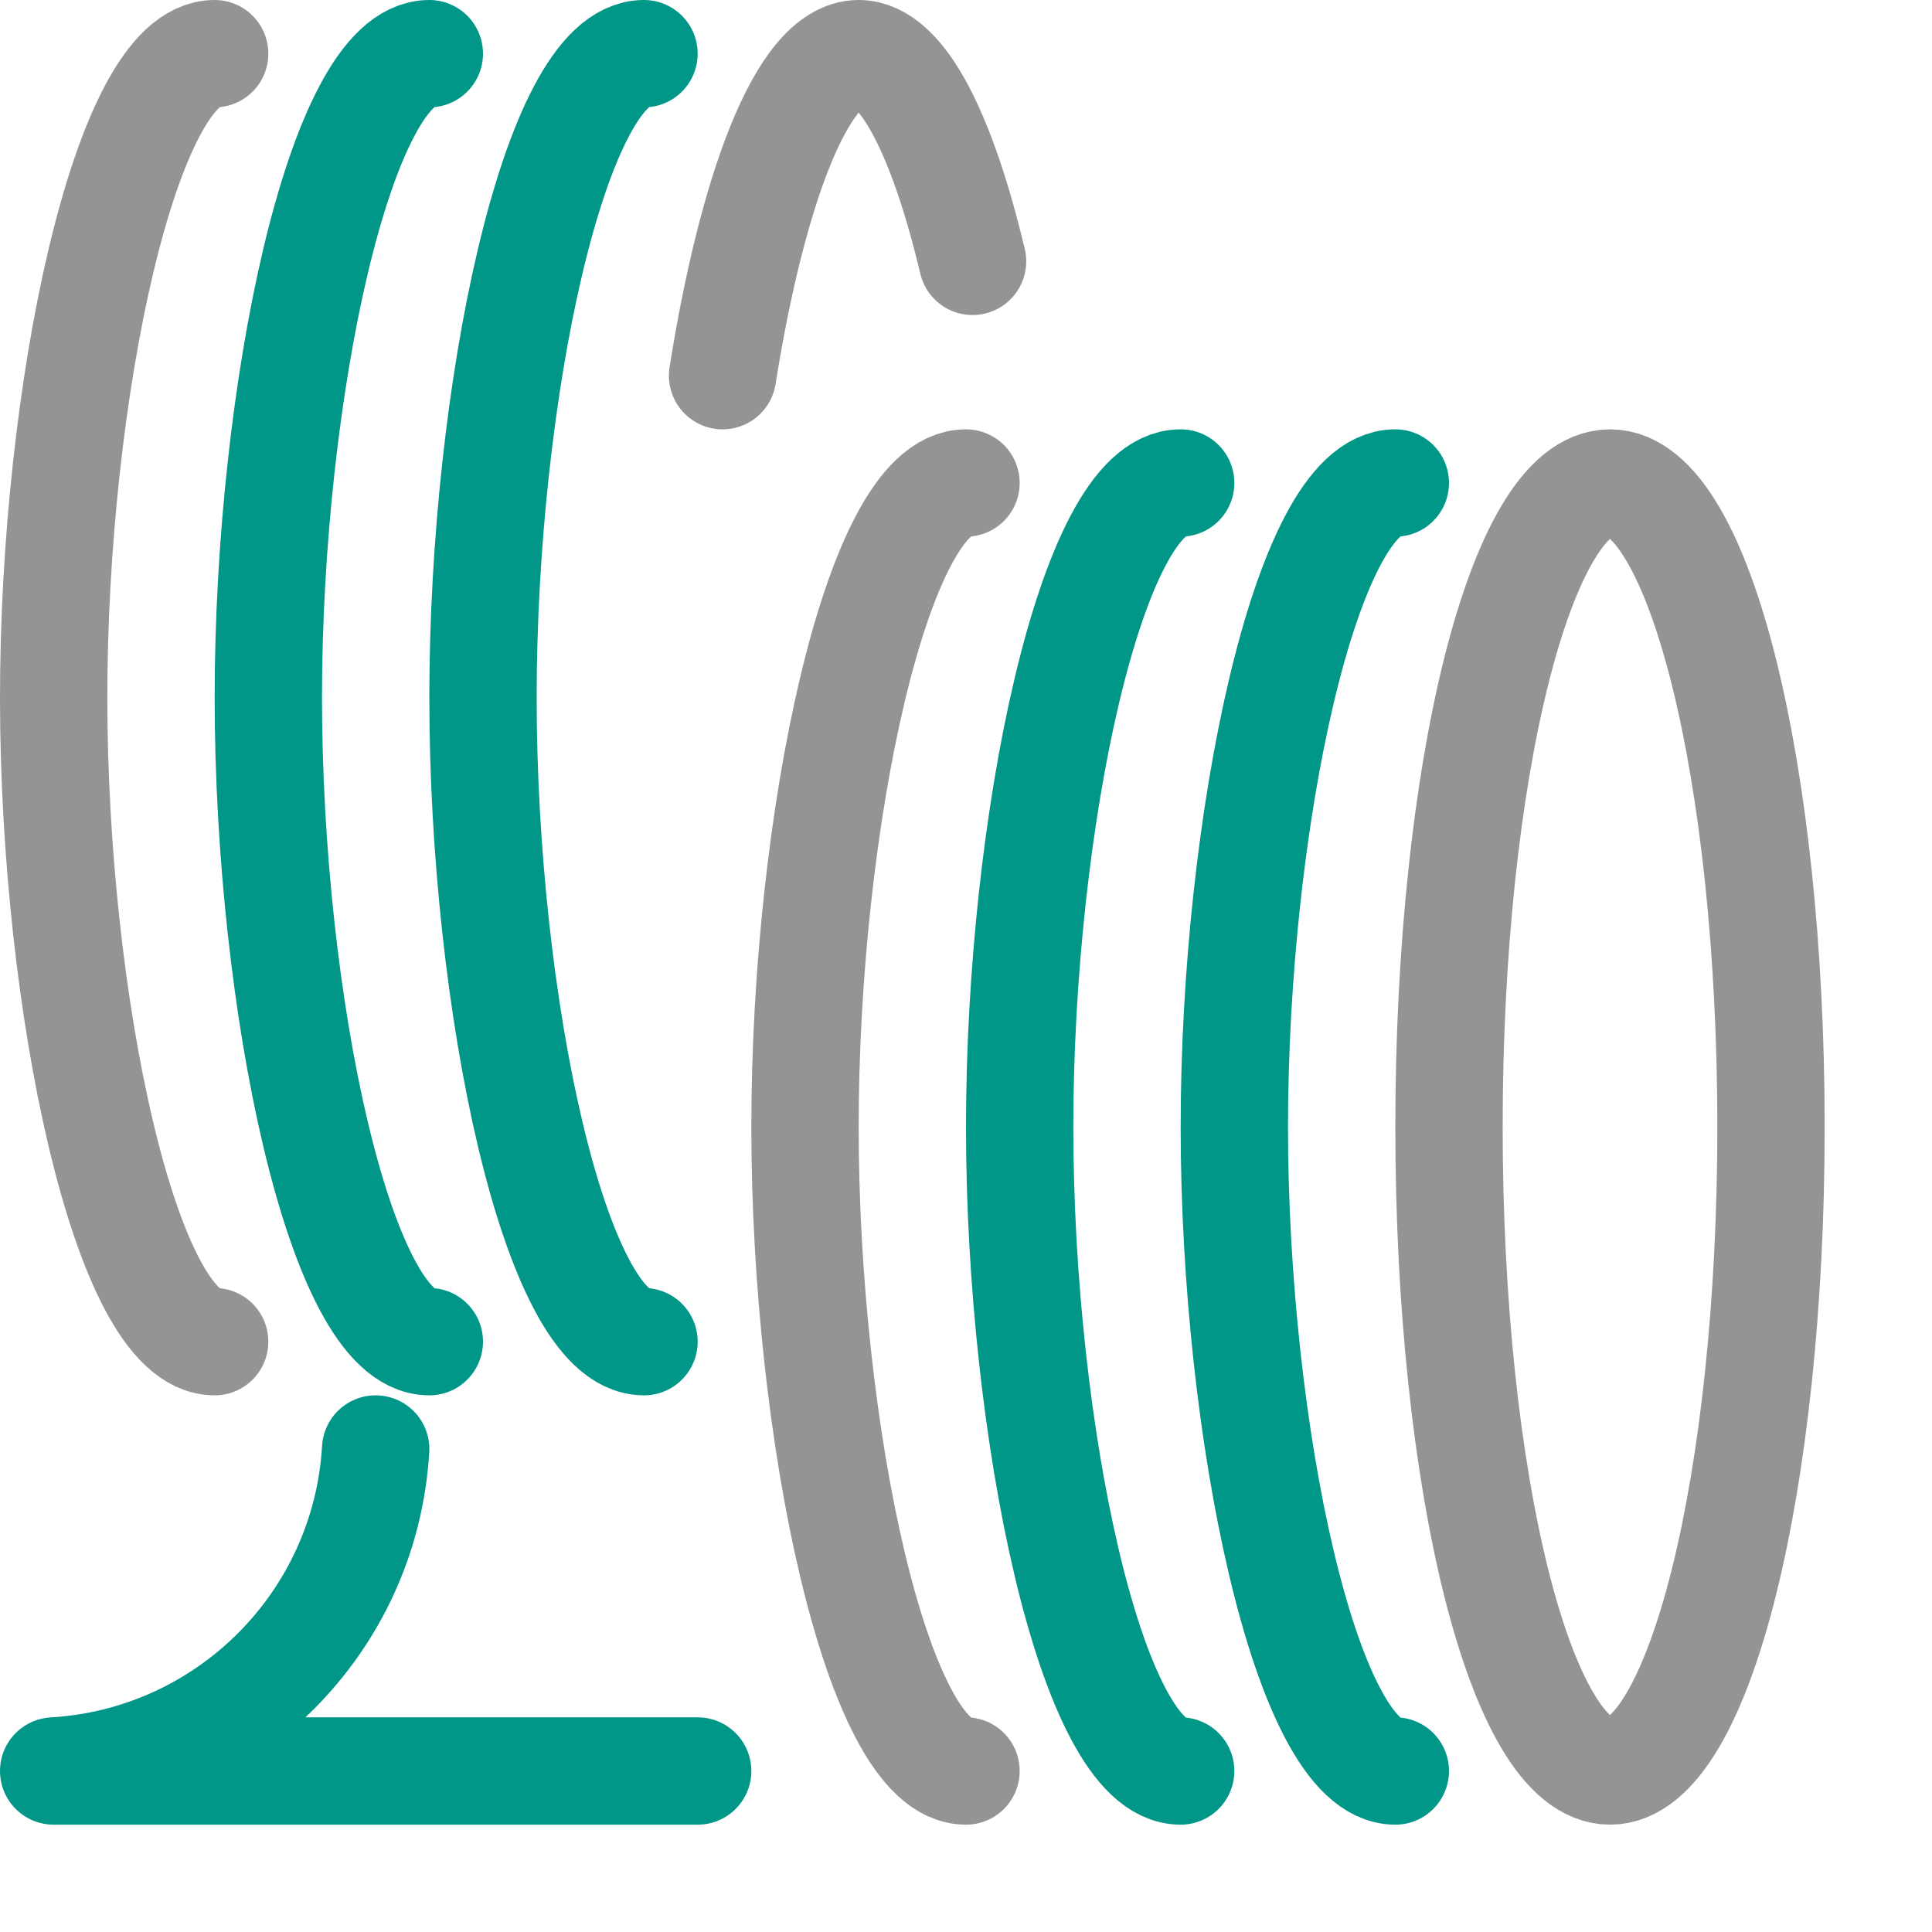
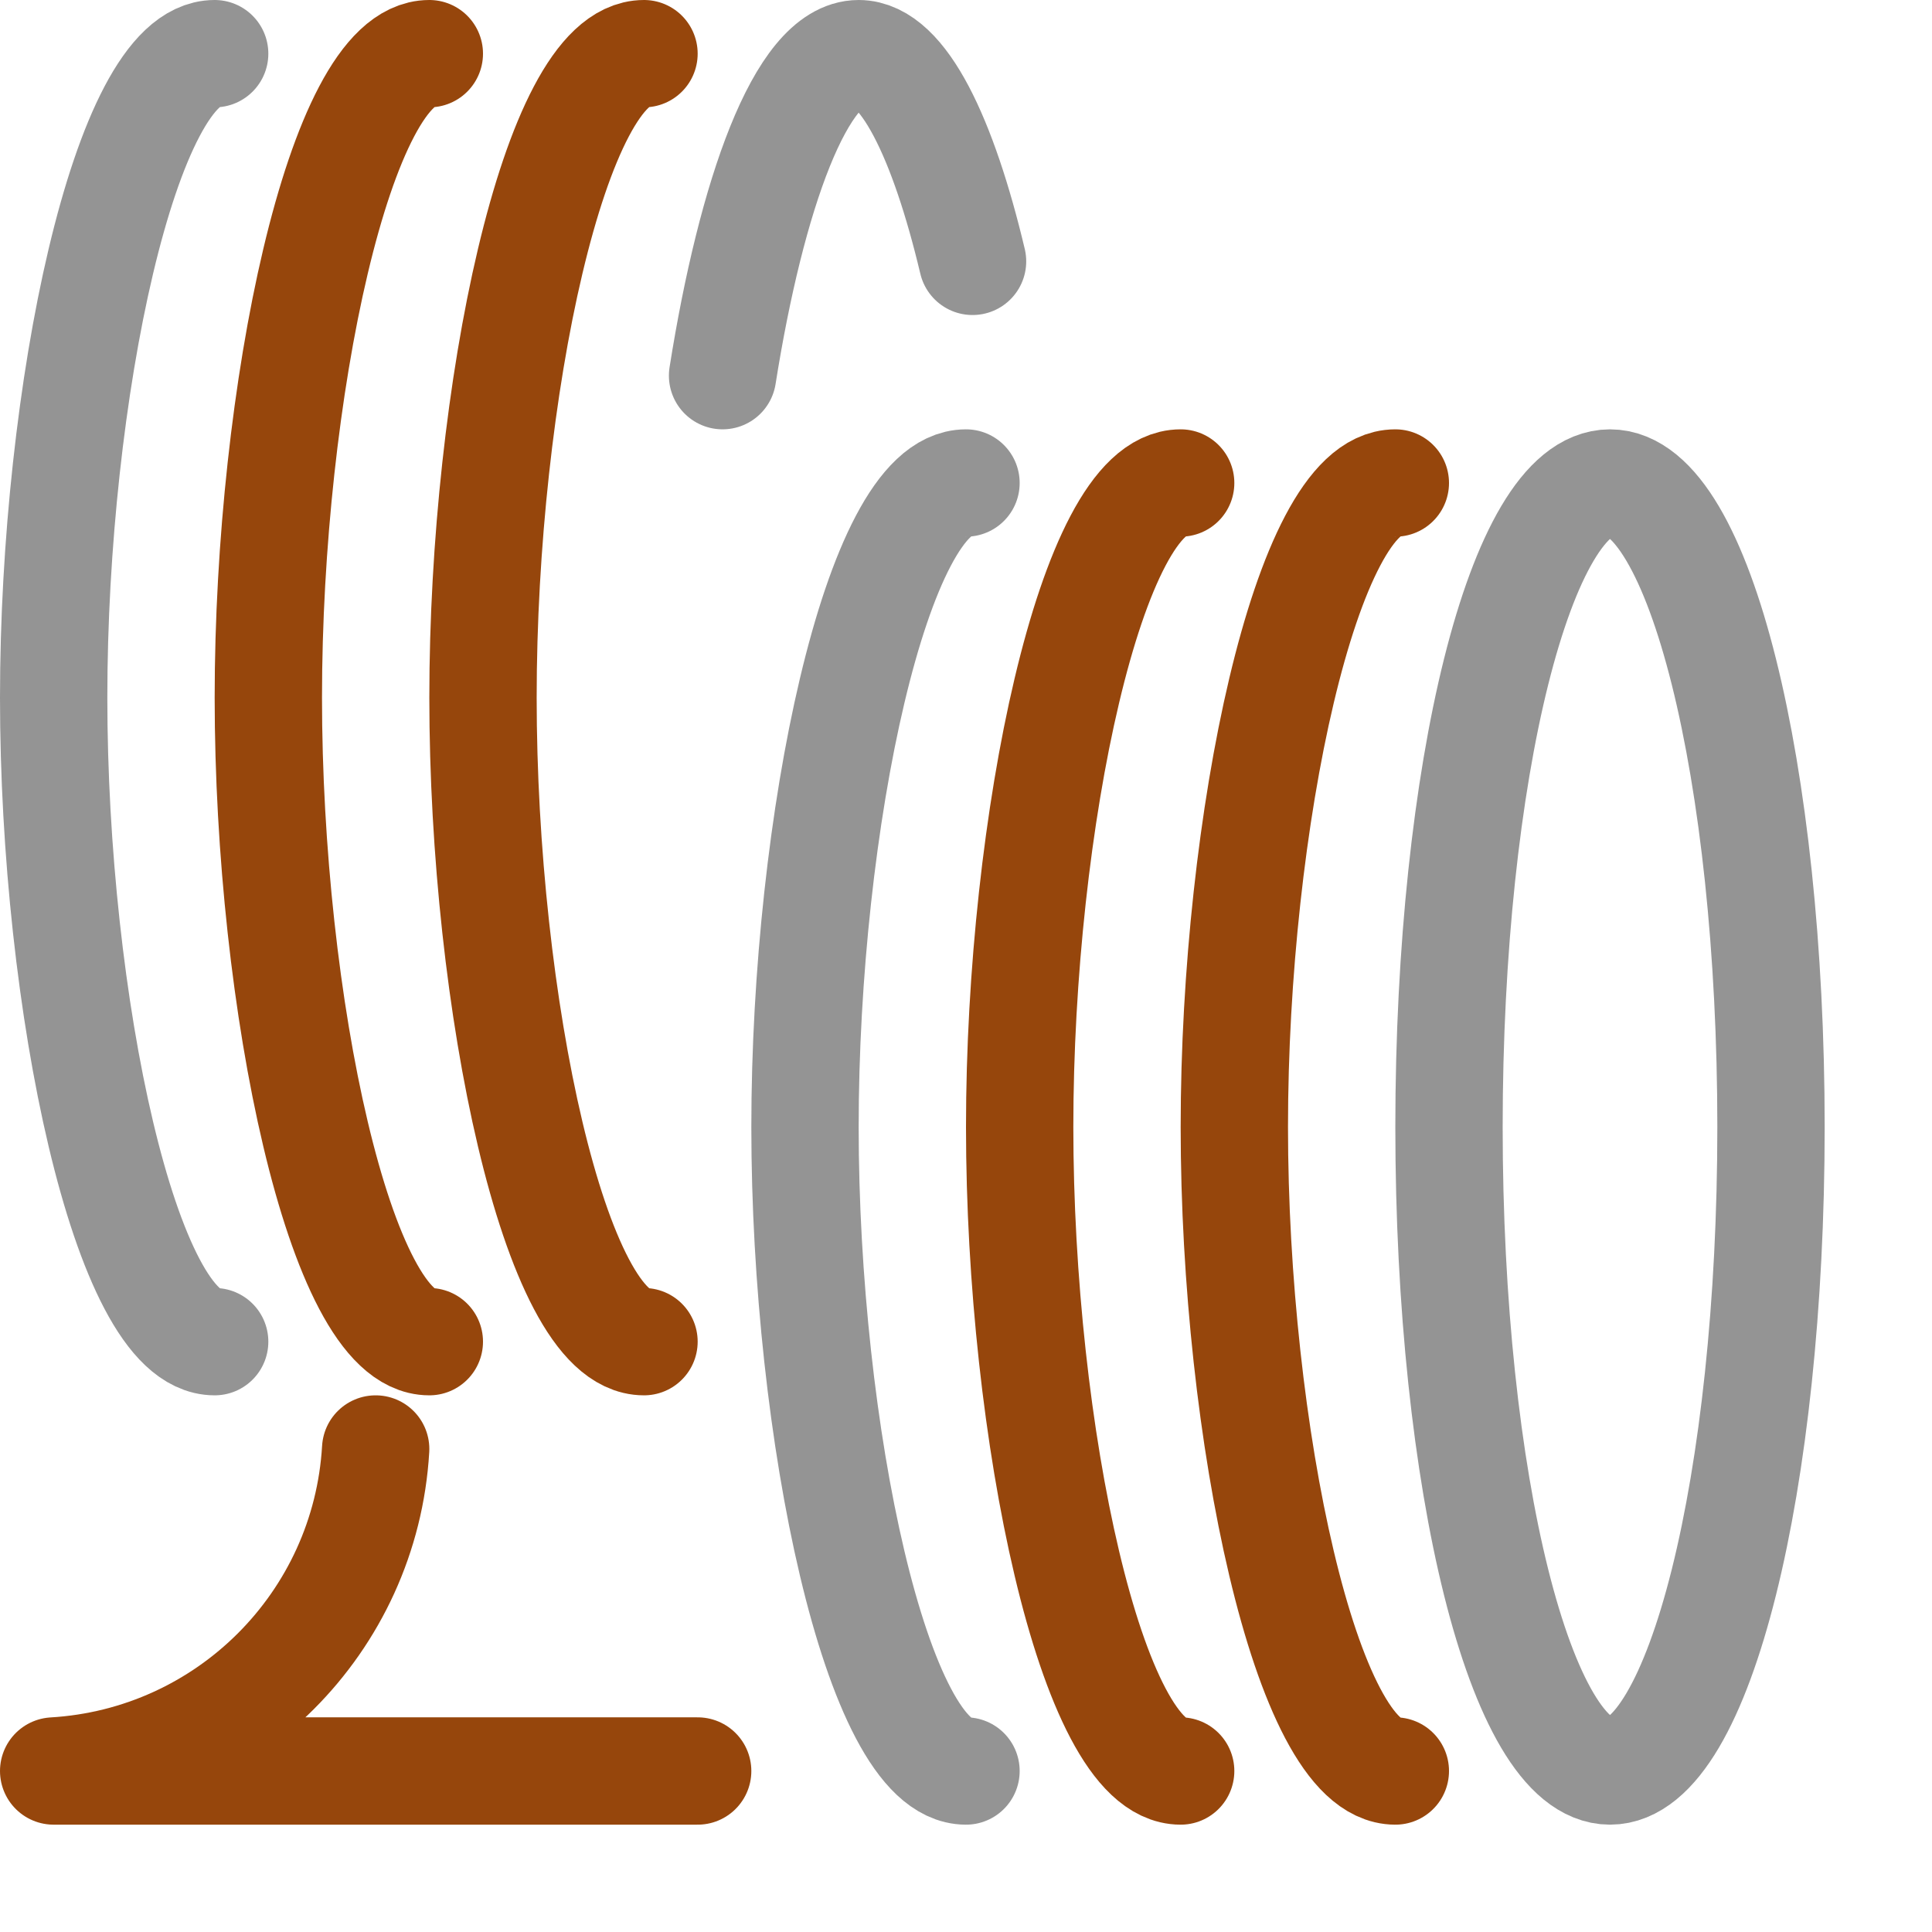
<svg xmlns="http://www.w3.org/2000/svg" width="18" height="18" viewBox="0 0 18 18">
  <ellipse cx="15" cy="10.5" rx="1.5" ry="6" style="fill:none;stroke:#949494;stroke-linecap:round;stroke-linejoin:round" />
-   <path d="M13,16.5c-.828,0-1.5-3.16-1.5-6s.672-6,1.5-6" style="fill:none;stroke:#009688;stroke-linecap:round;stroke-linejoin:round" />
-   <path d="M11,16.5c-.828,0-1.5-3.16-1.5-6s.672-6,1.5-6" style="fill:none;stroke:#009688;stroke-linecap:round;stroke-linejoin:round" />
+   <path d="M13,16.5c-.828,0-1.5-3.16-1.5-6s.672-6,1.5-6" style="fill:none;stroke:#96460C;stroke-linecap:round;stroke-linejoin:round" />
+   <path d="M11,16.5c-.828,0-1.5-3.16-1.5-6s.672-6,1.5-6" style="fill:none;stroke:#96460C;stroke-linecap:round;stroke-linejoin:round" />
  <path d="M9,16.5c-.828,0-1.5-3.16-1.5-6s.672-6,1.5-6" style="fill:none;stroke:#949494;stroke-linecap:round;stroke-linejoin:round" />
  <path d="M6.732,3.5C7,1.809,7.467.5,8,.5c.414,0,.789.79,1.061,1.935" style="fill:none;stroke:#949494;stroke-linecap:round;stroke-linejoin:round" />
-   <path d="M6,12.5c-.828,0-1.5-3.16-1.5-6S5.172.5,6,.5" style="fill:none;stroke:#009688;stroke-linecap:round;stroke-linejoin:round" />
-   <path d="M4,12.5c-.828,0-1.5-3.16-1.5-6S3.172.5,4,.5" style="fill:none;stroke:#009688;stroke-linecap:round;stroke-linejoin:round" />
+   <path d="M6,12.5c-.828,0-1.5-3.16-1.5-6S5.172.5,6,.5" style="fill:none;stroke:#96460C;stroke-linecap:round;stroke-linejoin:round" />
+   <path d="M4,12.5c-.828,0-1.5-3.16-1.5-6S3.172.5,4,.5" style="fill:none;stroke:#96460C;stroke-linecap:round;stroke-linejoin:round" />
  <path d="M2,12.5c-.828,0-1.5-3.16-1.5-6S1.172.5,2,.5" style="fill:none;stroke:#949494;stroke-linecap:round;stroke-linejoin:round" />
-   <path d="M3.5,13.5a3.193,3.193,0,0,1-3,3h6" style="fill:none;stroke:#009688;stroke-linecap:round;stroke-linejoin:round" />
+   <path d="M3.5,13.5a3.193,3.193,0,0,1-3,3h6" style="fill:none;stroke:#96460C;stroke-linecap:round;stroke-linejoin:round" />
</svg>
